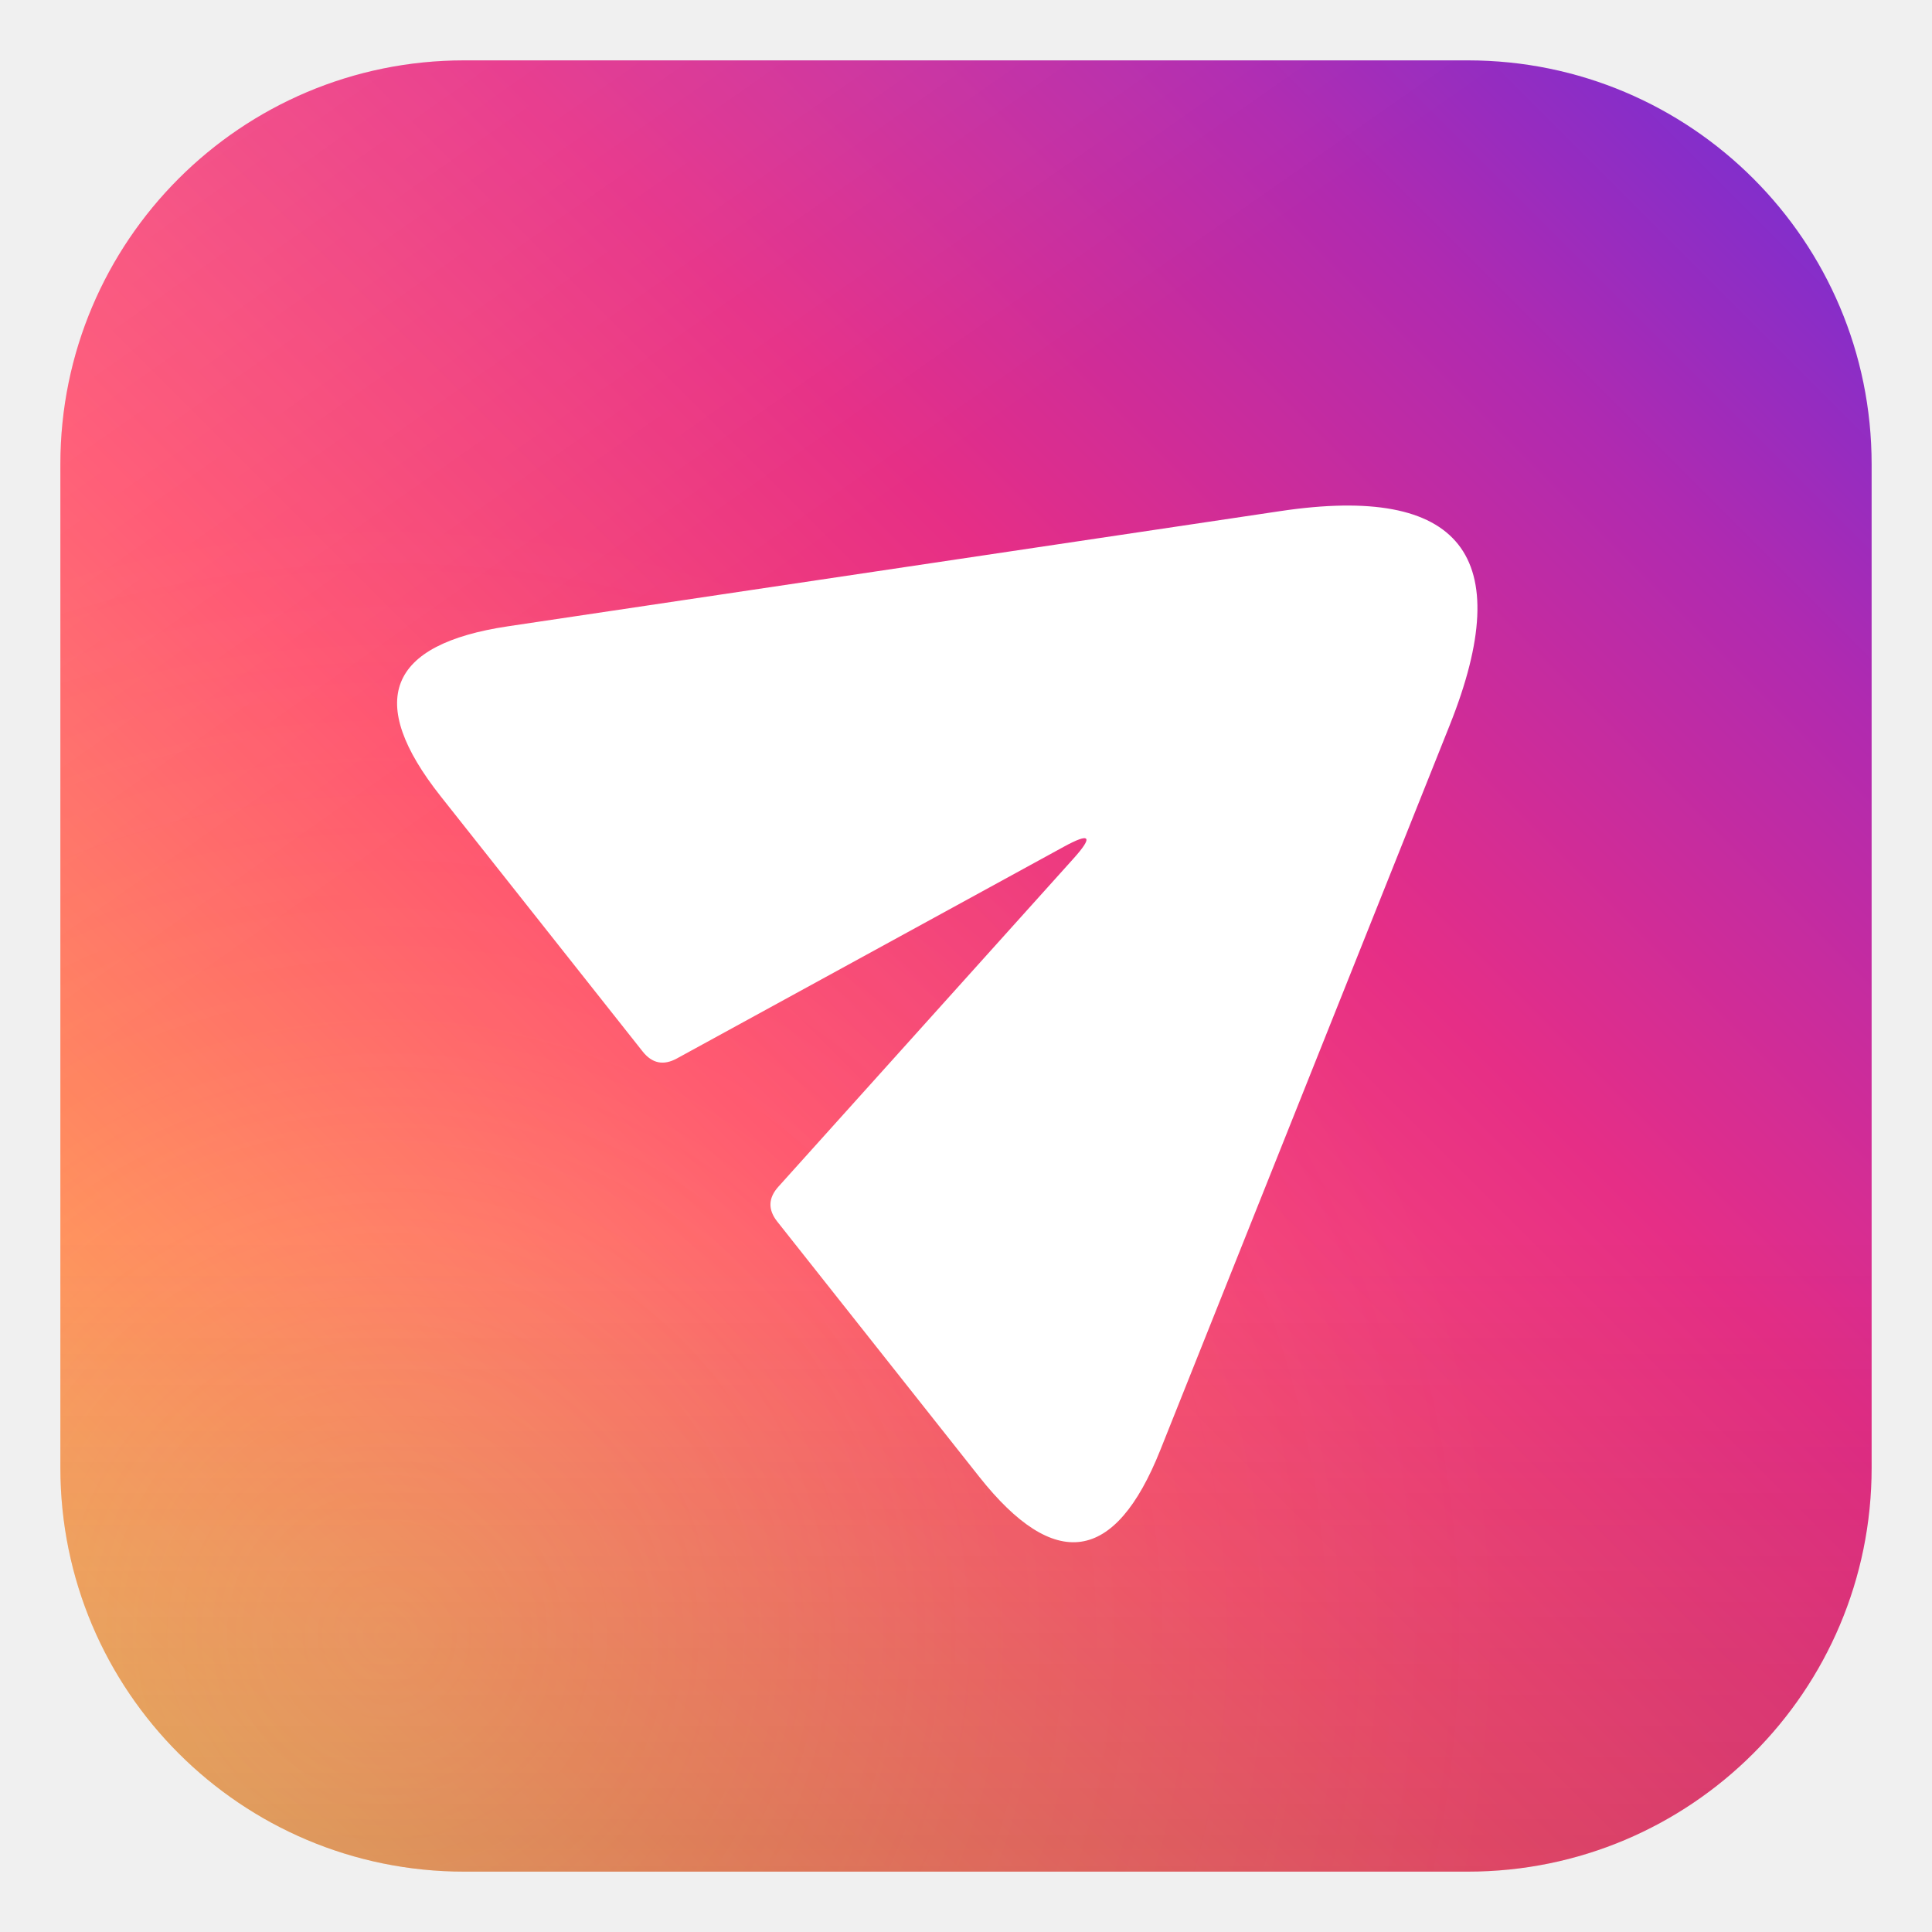
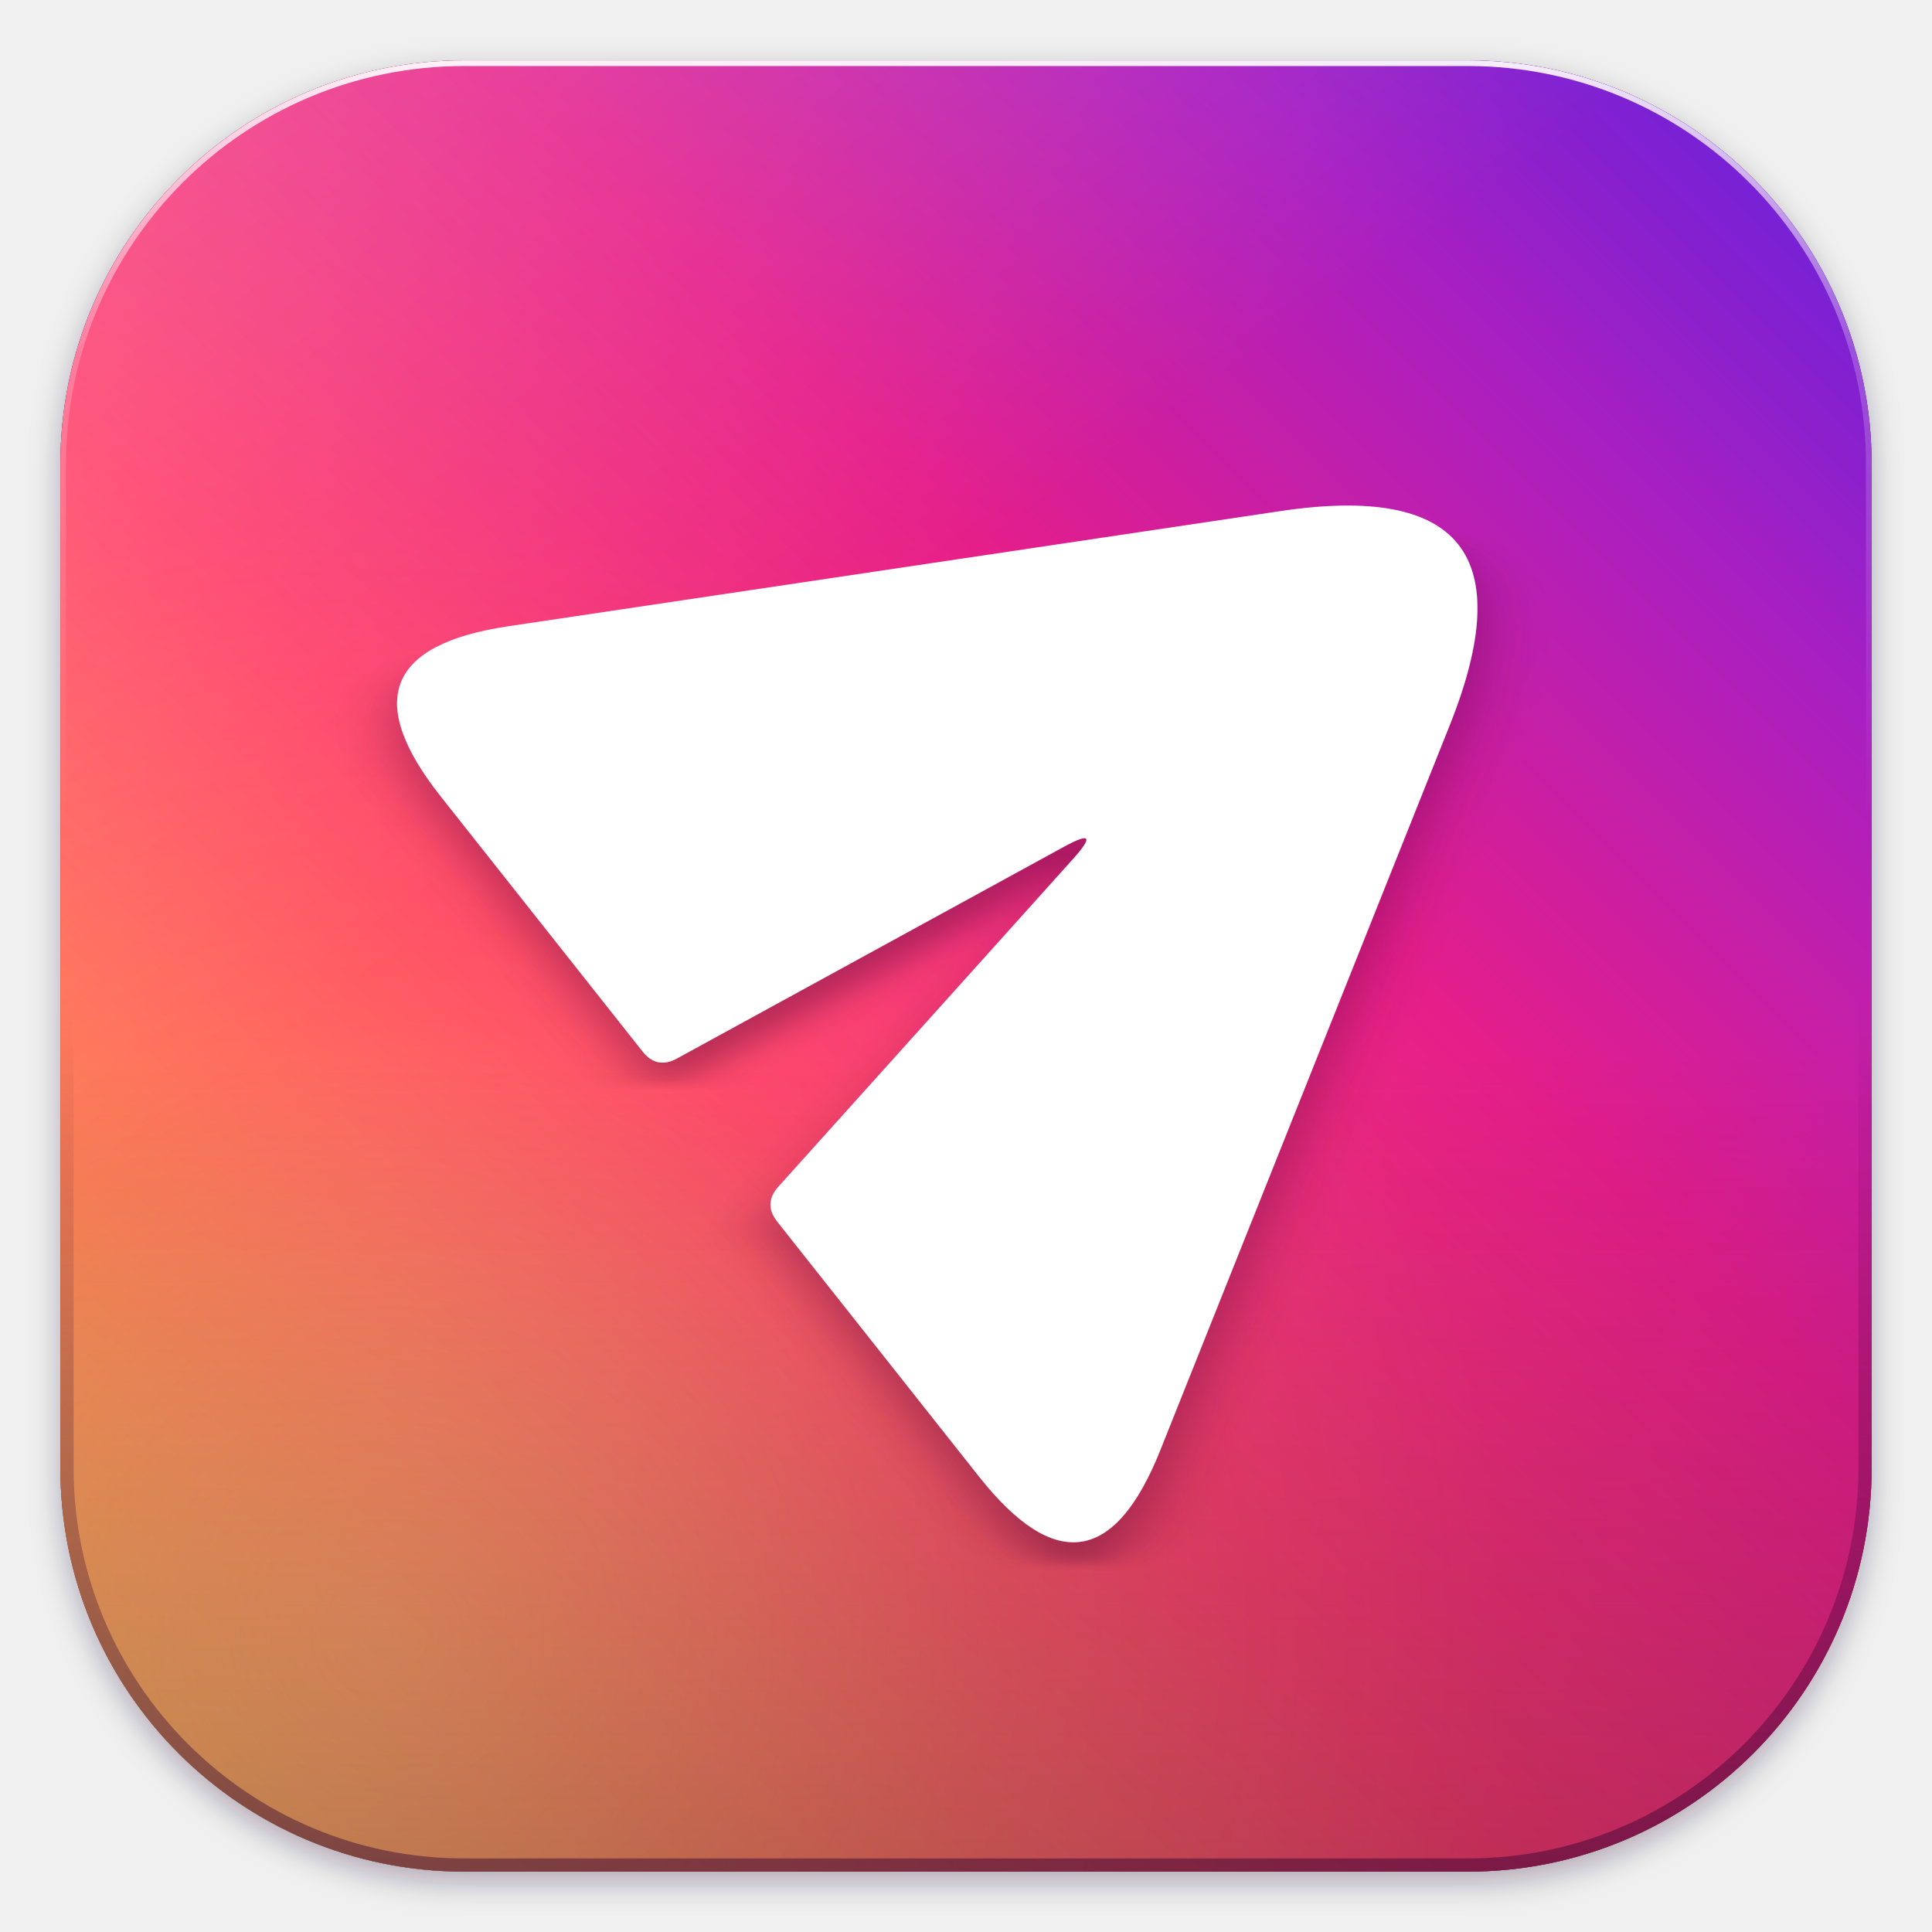
<svg xmlns="http://www.w3.org/2000/svg" width="1024" height="1024" viewBox="0 0 1024 1024" fill="none" role="img" aria-label="OnlyDM">
  <defs>
    <linearGradient id="bg" x1="0" y1="1" x2="1" y2="0">
-       <stop offset="0" stop-color="#FFC15E" />
-       <stop offset=".18" stop-color="#FF8A5B" />
-       <stop offset=".4" stop-color="#FF526F" />
-       <stop offset=".62" stop-color="#E62E86" />
-       <stop offset=".82" stop-color="#B02AB0" />
-       <stop offset="1" stop-color="#6A30DA" />
+       <stop offset="0" stop-color="#FFB84D" />
+       <stop offset="0.18" stop-color="#FF7A4F" />
+       <stop offset="0.4" stop-color="#FF3D68" />
+       <stop offset="0.62" stop-color="#E51E8A" />
+       <stop offset="0.82" stop-color="#A81FC2" />
+       <stop offset="1" stop-color="#5B22E0" />
    </linearGradient>
    <radialGradient id="glow" cx=".18" cy=".87" r=".62">
-       <stop offset="0" stop-color="#FFE08A" stop-opacity=".22" />
-       <stop offset=".55" stop-color="#FFE08A" stop-opacity=".06" />
+       <stop offset="0" stop-color="#FFE08A" stop-opacity="0.33" />
+       <stop offset=".55" stop-color="#FFE08A" stop-opacity="0.09" />
      <stop offset="1" stop-color="#FFE08A" stop-opacity="0" />
    </radialGradient>
    <linearGradient id="sheen" x1="0" y1="0" x2=".7" y2="1">
-       <stop offset="0" stop-color="#FFFFFF" stop-opacity=".12" />
-       <stop offset=".38" stop-color="#FFFFFF" stop-opacity="0" />
+       <stop offset="0" stop-color="#FFFFFF" stop-opacity="0.21" />
+       <stop offset=".42" stop-color="#FFFFFF" stop-opacity="0" />
    </linearGradient>
    <linearGradient id="shade" x1="0" y1="0" x2="0" y2="1">
-       <stop offset=".65" stop-color="#2A0730" stop-opacity="0" />
-       <stop offset="1" stop-color="#2A0730" stop-opacity=".16" />
+       <stop offset=".55" stop-color="#2A0730" stop-opacity="0" />
+       <stop offset="1" stop-color="#2A0730" stop-opacity="0.30" />
    </linearGradient>
+     <linearGradient id="rimTop" x1="0" y1="0" x2="0" y2="1">
+       <stop offset="0" stop-color="#FFFFFF" stop-opacity="0.92" />
+       <stop offset=".16" stop-color="#FFFFFF" stop-opacity="0.22" />
+       <stop offset=".42" stop-color="#FFFFFF" stop-opacity="0" />
+     </linearGradient>
+     <linearGradient id="rimBottom" x1="0" y1="0" x2="0" y2="1">
+       <stop offset=".52" stop-color="#2A0030" stop-opacity="0" />
+       <stop offset="1" stop-color="#2A0030" stop-opacity="0.45" />
+     </linearGradient>
+     <clipPath id="bodyClip">
+       <rect width="960" height="960" rx="214" />
+     </clipPath>
+     <filter id="iconShadow" x="-15%" y="-15%" width="130%" height="130%" color-interpolation-filters="sRGB">
+       <feDropShadow dx="0" dy="6" stdDeviation="8" flood-color="#2A0730" flood-opacity="0.30" />
+     </filter>
+     <filter id="planeShadow" x="-45%" y="-45%" width="190%" height="190%" color-interpolation-filters="sRGB">
+       <feDropShadow dx="-1.1" dy="1.8" stdDeviation="2.0" flood-color="#4A0A2E" flood-opacity="0.38" />
+     </filter>
  </defs>
-   <rect x="32" y="32" width="960" height="960" rx="214" fill="url(#bg)" />
-   <rect x="32" y="32" width="960" height="960" rx="214" fill="url(#glow)" />
-   <rect x="32" y="32" width="960" height="960" rx="214" fill="url(#sheen)" />
-   <rect x="32" y="32" width="960" height="960" rx="214" fill="url(#shade)" />
+   <g transform="translate(32 32)">
+     <rect width="960" height="960" rx="214" fill="#2A0730" filter="url(#iconShadow)" />
+     <rect width="960" height="960" rx="214" fill="url(#bg)" />
+     <rect width="960" height="960" rx="214" fill="url(#glow)" />
+     <rect width="960" height="960" rx="214" fill="url(#sheen)" />
+     <rect width="960" height="960" rx="214" fill="url(#shade)" />
+     <g clip-path="url(#bodyClip)">
+       <rect width="960" height="960" rx="214" fill="none" stroke="url(#rimBottom)" stroke-width="14" />
+       <rect width="960" height="960" rx="214" fill="none" stroke="url(#rimTop)" stroke-width="6" />
+     </g>
+   </g>
  <g transform="translate(376.300 602.400) rotate(-38.3594) scale(6.05)">
-     <path fill="#FFFFFF" d="M73.189 -11.955 Q94.000 0.000 73.189 11.955 L13.874 46.030 Q0.000 54.000 0.000 38.000 L0.000 9.500 Q0.000 7.500 1.972 7.164 L40.057 0.672 Q44.000 0.000 40.057 -0.672 L1.972 -7.164 Q0.000 -7.500 0.000 -9.500 L0.000 -38.000 Q0.000 -54.000 13.874 -46.030 L73.189 -11.955 Z" />
+     <path fill="#FFFFFF" d="M73.189 -11.955 Q94.000 0.000 73.189 11.955 L13.874 46.030 Q0.000 54.000 0.000 38.000 L0.000 9.500 Q0.000 7.500 1.972 7.164 L40.057 0.672 Q44.000 0.000 40.057 -0.672 L1.972 -7.164 Q0.000 -7.500 0.000 -9.500 L0.000 -38.000 Q0.000 -54.000 13.874 -46.030 L73.189 -11.955 Z" filter="url(#planeShadow)" />
  </g>
</svg>
